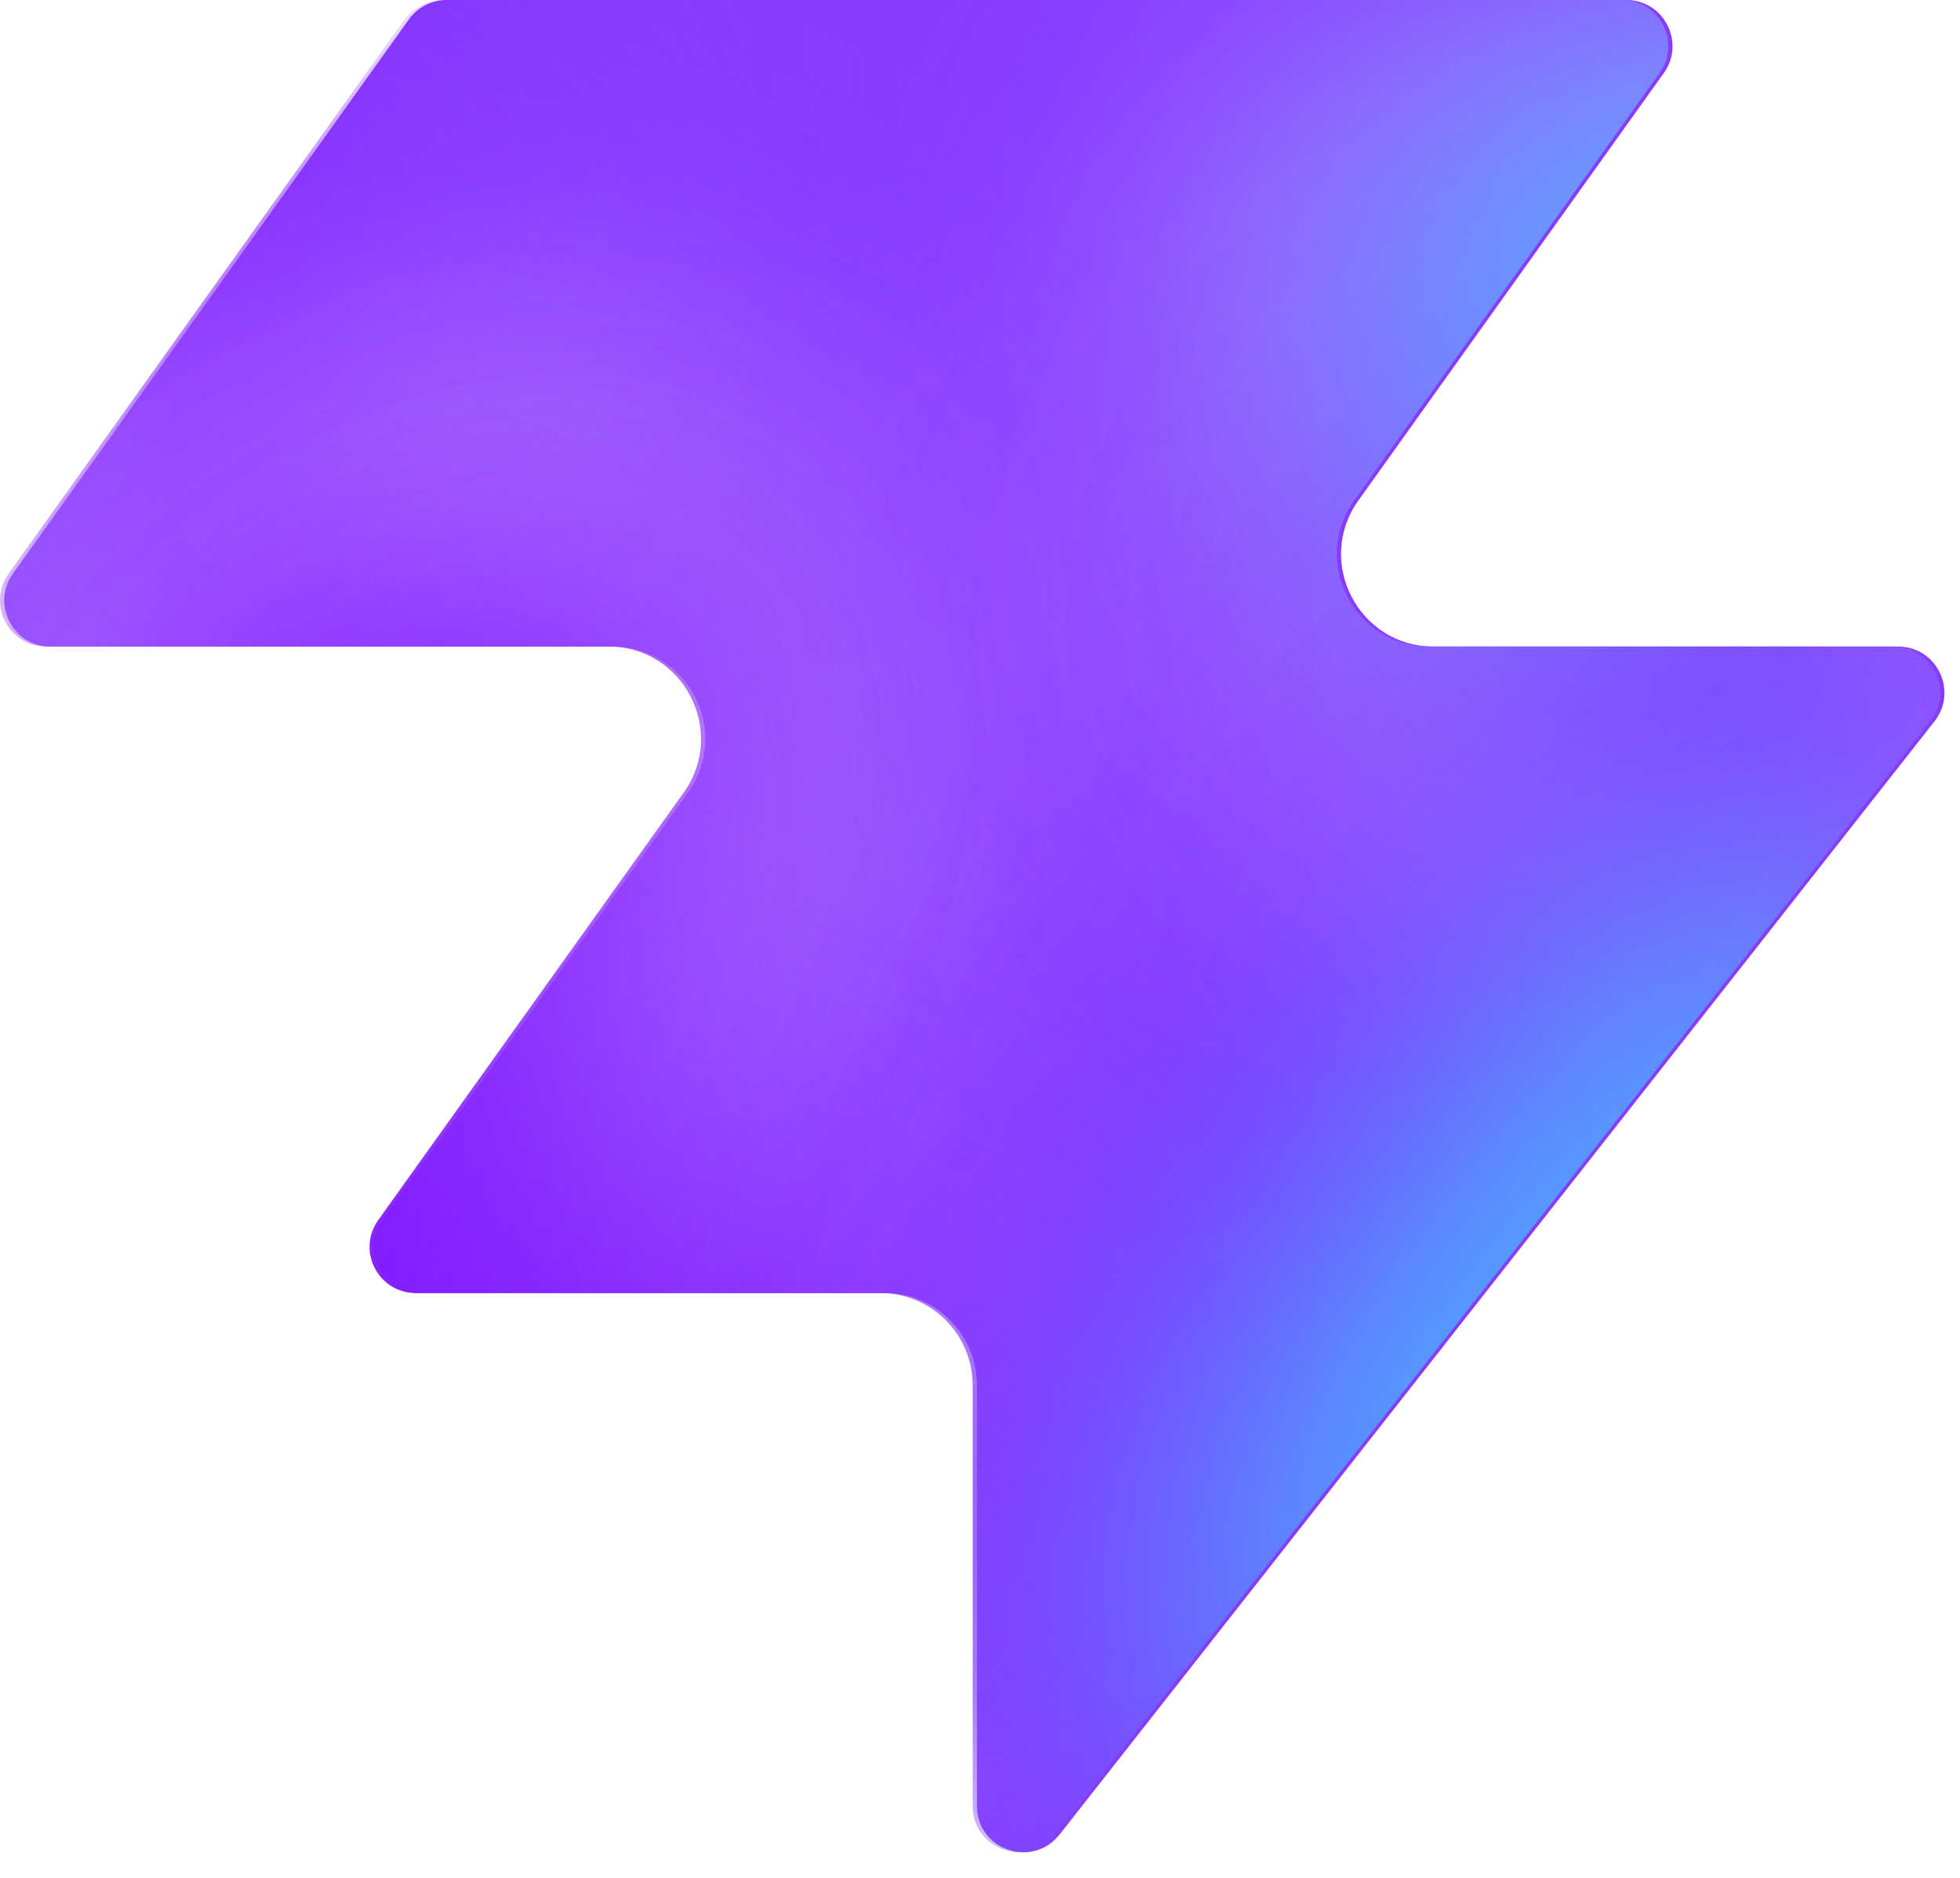
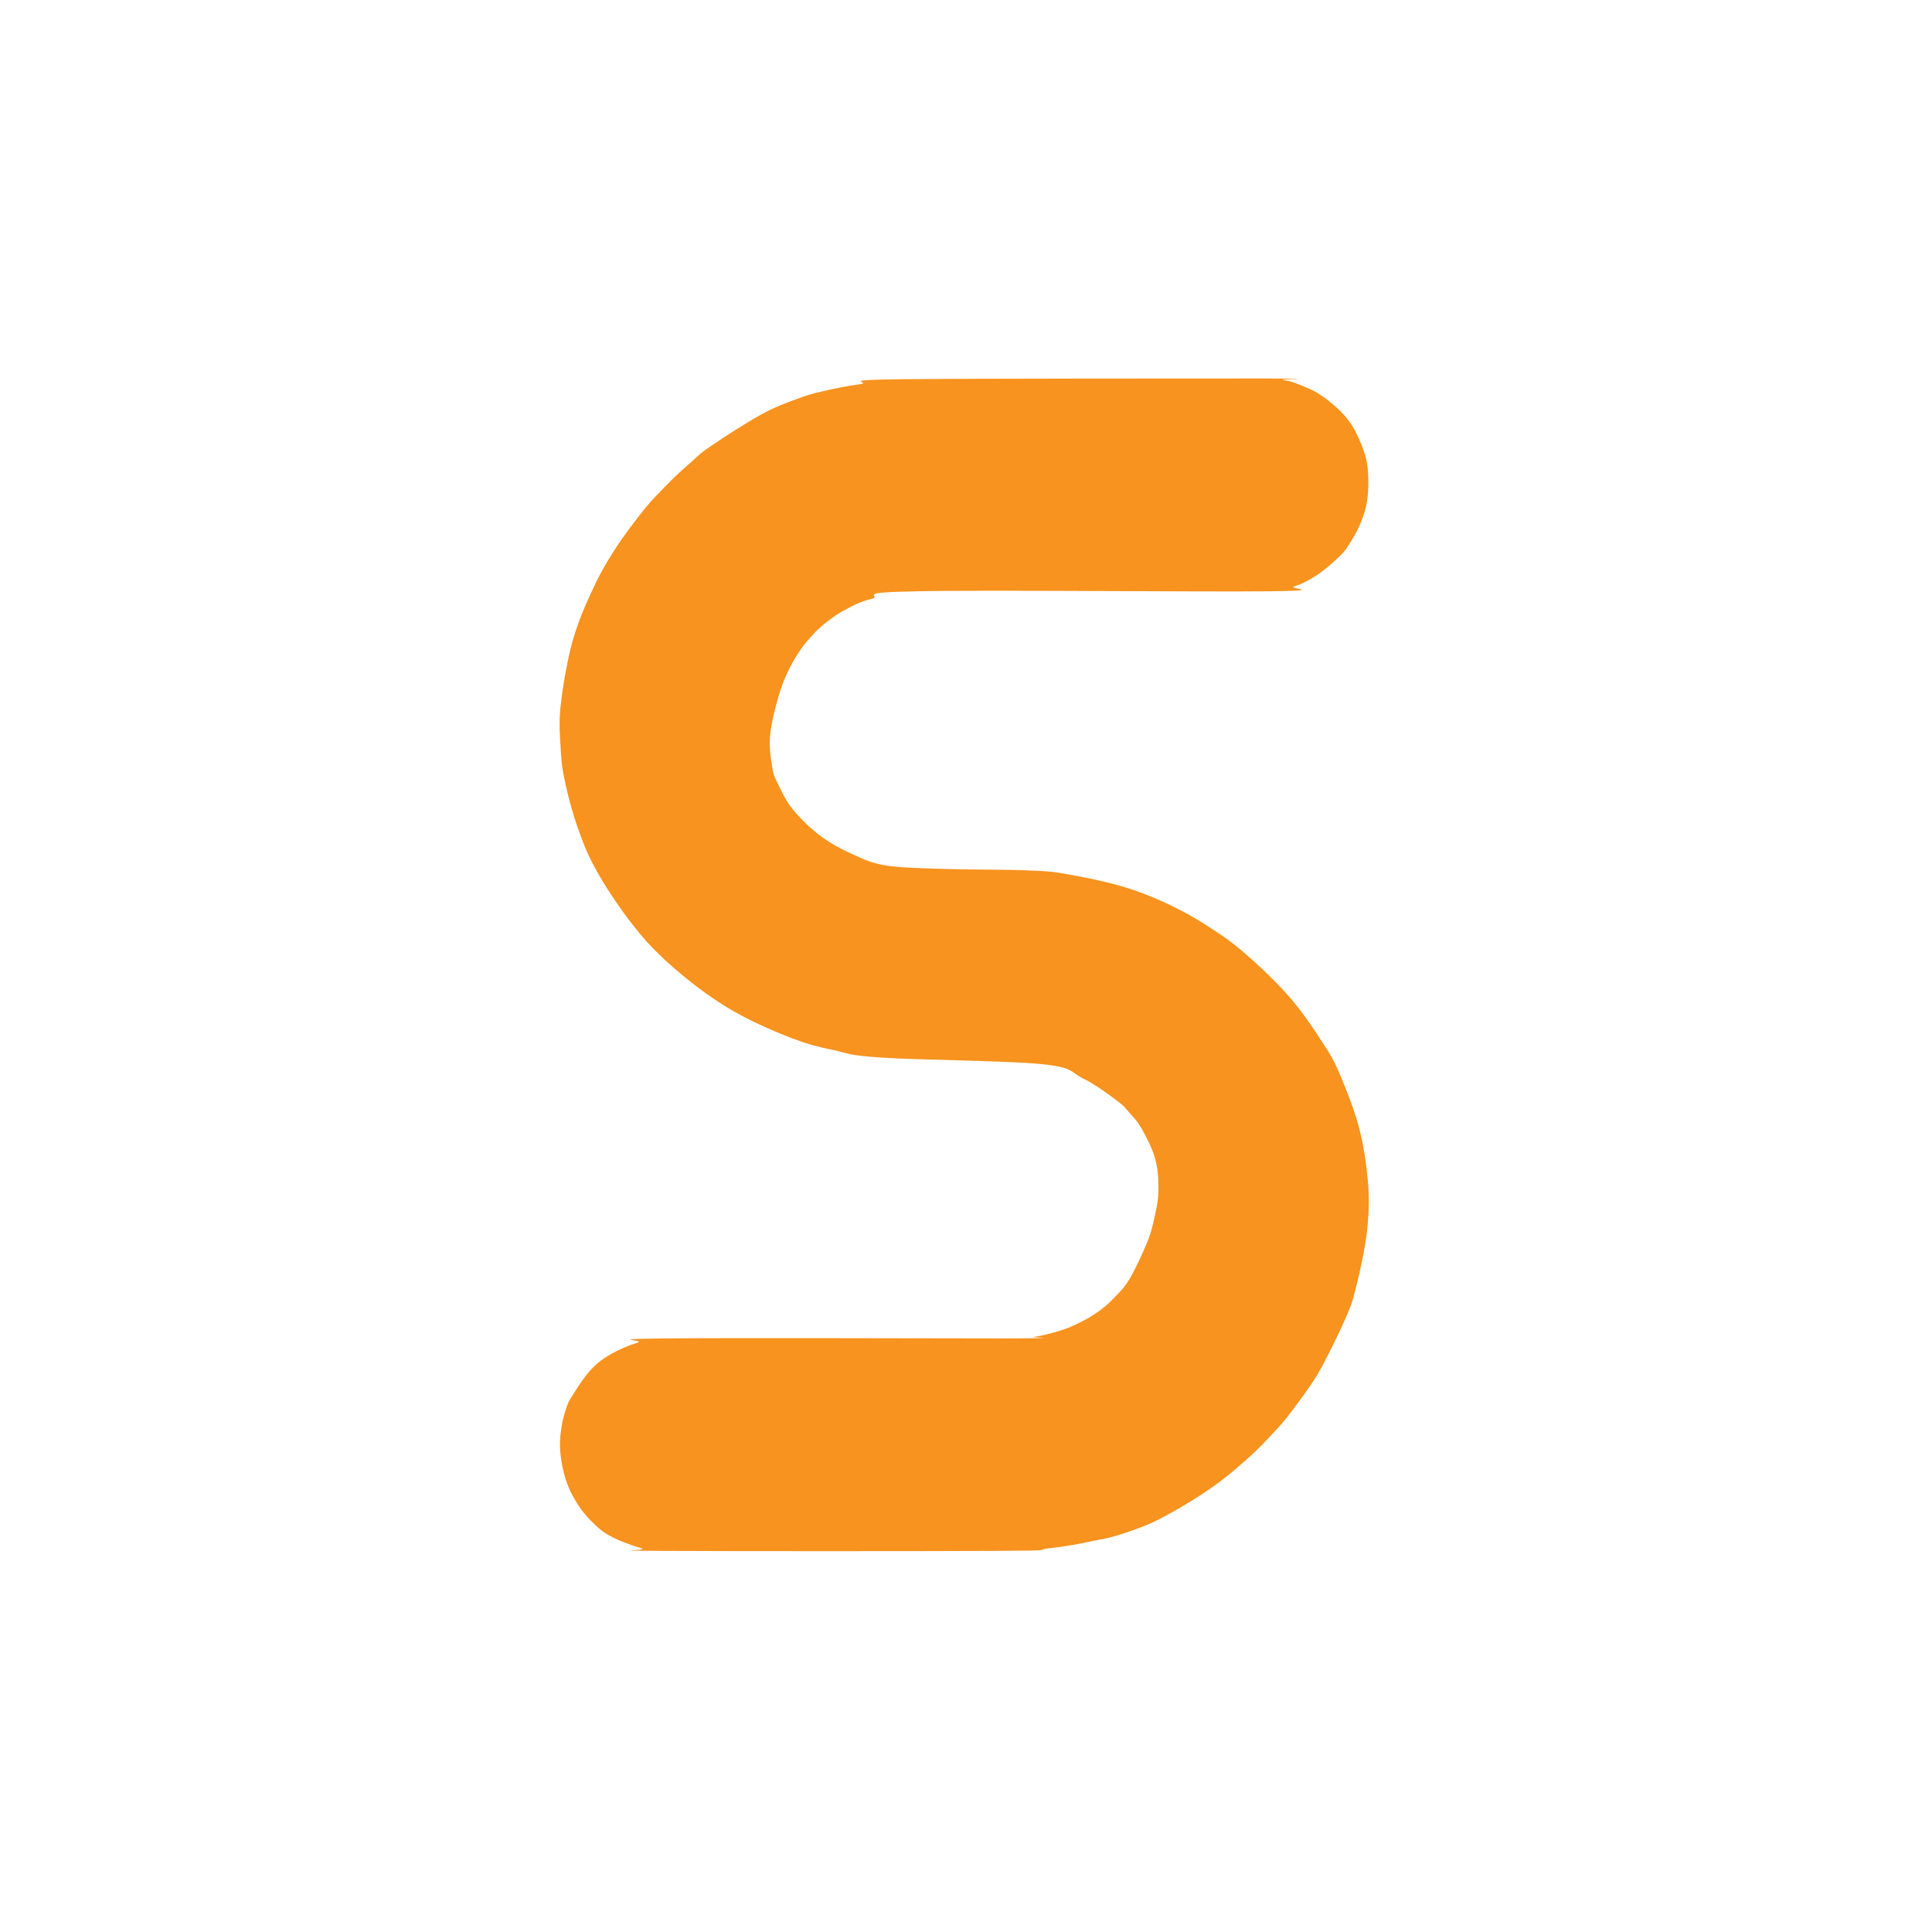
- <svg xmlns="http://www.w3.org/2000/svg" width="48" height="46" fill="none" viewBox="0 0 48 46">
-   <path fill="#863bff" d="M25.946 44.938c-.664.845-2.021.375-2.021-.698V33.937a2.26 2.26 0 0 0-2.262-2.262H10.287c-.92 0-1.456-1.04-.92-1.788l7.48-10.471c1.07-1.497 0-3.578-1.842-3.578H1.237c-.92 0-1.456-1.04-.92-1.788L10.013.474c.214-.297.556-.474.92-.474h28.894c.92 0 1.456 1.04.92 1.788l-7.48 10.471c-1.07 1.498 0 3.579 1.842 3.579h11.377c.943 0 1.473 1.088.89 1.83L25.947 44.94z" style="fill:#863bff;fill:color(display-p3 .525 .23 1);fill-opacity:1" />
-   <mask id="a" width="48" height="46" x="0" y="0" maskUnits="userSpaceOnUse" style="mask-type:alpha">
-     <path fill="#000" d="M25.842 44.938c-.664.844-2.021.375-2.021-.698V33.937a2.26 2.26 0 0 0-2.262-2.262H10.183c-.92 0-1.456-1.04-.92-1.788l7.48-10.471c1.07-1.498 0-3.579-1.842-3.579H1.133c-.92 0-1.456-1.04-.92-1.787L9.91.473c.214-.297.556-.474.92-.474h28.894c.92 0 1.456 1.04.92 1.788l-7.48 10.471c-1.07 1.498 0 3.578 1.842 3.578h11.377c.943 0 1.473 1.088.89 1.832L25.843 44.94z" style="fill:#000;fill-opacity:1" />
-   </mask>
-   <g mask="url(#a)">
-     <g filter="url(#b)">
-       <ellipse cx="5.508" cy="14.704" fill="#ede6ff" rx="5.508" ry="14.704" style="fill:#ede6ff;fill:color(display-p3 .927 .903 1);fill-opacity:1" transform="matrix(.00324 1 1 -.00324 -4.47 31.516)" />
-     </g>
-     <g filter="url(#c)">
-       <ellipse cx="10.399" cy="29.851" fill="#ede6ff" rx="10.399" ry="29.851" style="fill:#ede6ff;fill:color(display-p3 .927 .903 1);fill-opacity:1" transform="matrix(.00324 1 1 -.00324 -39.328 7.883)" />
-     </g>
-     <g filter="url(#d)">
-       <ellipse cx="5.508" cy="30.487" fill="#7e14ff" rx="5.508" ry="30.487" style="fill:#7e14ff;fill:color(display-p3 .492 .077 1);fill-opacity:1" transform="rotate(89.814 -25.913 -14.639)scale(1 -1)" />
-     </g>
-     <g filter="url(#e)">
-       <ellipse cx="5.508" cy="30.599" fill="#7e14ff" rx="5.508" ry="30.599" style="fill:#7e14ff;fill:color(display-p3 .492 .077 1);fill-opacity:1" transform="rotate(89.814 -32.644 -3.334)scale(1 -1)" />
-     </g>
-     <g filter="url(#f)">
-       <ellipse cx="5.508" cy="30.599" fill="#7e14ff" rx="5.508" ry="30.599" style="fill:#7e14ff;fill:color(display-p3 .492 .077 1);fill-opacity:1" transform="matrix(.00324 1 1 -.00324 -34.34 30.47)" />
-     </g>
-     <g filter="url(#g)">
-       <ellipse cx="14.072" cy="22.078" fill="#ede6ff" rx="14.072" ry="22.078" style="fill:#ede6ff;fill:color(display-p3 .927 .903 1);fill-opacity:1" transform="rotate(93.35 24.506 48.493)scale(-1 1)" />
-     </g>
-     <g filter="url(#h)">
-       <ellipse cx="3.47" cy="21.501" fill="#7e14ff" rx="3.47" ry="21.501" style="fill:#7e14ff;fill:color(display-p3 .492 .077 1);fill-opacity:1" transform="rotate(89.009 28.708 47.59)scale(-1 1)" />
-     </g>
-     <g filter="url(#i)">
-       <ellipse cx="3.47" cy="21.501" fill="#7e14ff" rx="3.47" ry="21.501" style="fill:#7e14ff;fill:color(display-p3 .492 .077 1);fill-opacity:1" transform="rotate(89.009 28.708 47.59)scale(-1 1)" />
-     </g>
-     <g filter="url(#j)">
-       <ellipse cx=".387" cy="8.972" fill="#7e14ff" rx="4.407" ry="29.108" style="fill:#7e14ff;fill:color(display-p3 .492 .077 1);fill-opacity:1" transform="rotate(39.51 .387 8.972)" />
-     </g>
-     <g filter="url(#k)">
-       <ellipse cx="47.523" cy="-6.092" fill="#7e14ff" rx="4.407" ry="29.108" style="fill:#7e14ff;fill:color(display-p3 .492 .077 1);fill-opacity:1" transform="rotate(37.892 47.523 -6.092)" />
-     </g>
-     <g filter="url(#l)">
-       <ellipse cx="41.412" cy="6.333" fill="#47bfff" rx="5.971" ry="9.665" style="fill:#47bfff;fill:color(display-p3 .28 .748 1);fill-opacity:1" transform="rotate(37.892 41.412 6.333)" />
-     </g>
-     <g filter="url(#m)">
-       <ellipse cx="-1.879" cy="38.332" fill="#7e14ff" rx="4.407" ry="29.108" style="fill:#7e14ff;fill:color(display-p3 .492 .077 1);fill-opacity:1" transform="rotate(37.892 -1.88 38.332)" />
-     </g>
-     <g filter="url(#n)">
-       <ellipse cx="-1.879" cy="38.332" fill="#7e14ff" rx="4.407" ry="29.108" style="fill:#7e14ff;fill:color(display-p3 .492 .077 1);fill-opacity:1" transform="rotate(37.892 -1.88 38.332)" />
-     </g>
-     <g filter="url(#o)">
-       <ellipse cx="35.651" cy="29.907" fill="#7e14ff" rx="4.407" ry="29.108" style="fill:#7e14ff;fill:color(display-p3 .492 .077 1);fill-opacity:1" transform="rotate(37.892 35.651 29.907)" />
-     </g>
-     <g filter="url(#p)">
-       <ellipse cx="38.418" cy="32.4" fill="#47bfff" rx="5.971" ry="15.297" style="fill:#47bfff;fill:color(display-p3 .28 .748 1);fill-opacity:1" transform="rotate(37.892 38.418 32.4)" />
-     </g>
-   </g>
-   <defs>
-     <filter id="b" width="60.045" height="41.654" x="-19.77" y="16.149" color-interpolation-filters="sRGB" filterUnits="userSpaceOnUse">
-       <feFlood flood-opacity="0" result="BackgroundImageFix" />
-       <feBlend in="SourceGraphic" in2="BackgroundImageFix" result="shape" />
-       <feGaussianBlur result="effect1_foregroundBlur_2002_17158" stdDeviation="7.659" />
-     </filter>
-     <filter id="c" width="90.34" height="51.437" x="-54.613" y="-7.533" color-interpolation-filters="sRGB" filterUnits="userSpaceOnUse">
-       <feFlood flood-opacity="0" result="BackgroundImageFix" />
-       <feBlend in="SourceGraphic" in2="BackgroundImageFix" result="shape" />
-       <feGaussianBlur result="effect1_foregroundBlur_2002_17158" stdDeviation="7.659" />
-     </filter>
-     <filter id="d" width="79.355" height="29.4" x="-49.64" y="2.03" color-interpolation-filters="sRGB" filterUnits="userSpaceOnUse">
-       <feFlood flood-opacity="0" result="BackgroundImageFix" />
-       <feBlend in="SourceGraphic" in2="BackgroundImageFix" result="shape" />
-       <feGaussianBlur result="effect1_foregroundBlur_2002_17158" stdDeviation="4.596" />
-     </filter>
-     <filter id="e" width="79.579" height="29.4" x="-45.045" y="20.029" color-interpolation-filters="sRGB" filterUnits="userSpaceOnUse">
-       <feFlood flood-opacity="0" result="BackgroundImageFix" />
-       <feBlend in="SourceGraphic" in2="BackgroundImageFix" result="shape" />
-       <feGaussianBlur result="effect1_foregroundBlur_2002_17158" stdDeviation="4.596" />
-     </filter>
-     <filter id="f" width="79.579" height="29.4" x="-43.513" y="21.178" color-interpolation-filters="sRGB" filterUnits="userSpaceOnUse">
-       <feFlood flood-opacity="0" result="BackgroundImageFix" />
-       <feBlend in="SourceGraphic" in2="BackgroundImageFix" result="shape" />
-       <feGaussianBlur result="effect1_foregroundBlur_2002_17158" stdDeviation="4.596" />
-     </filter>
-     <filter id="g" width="74.749" height="58.852" x="15.756" y="-17.901" color-interpolation-filters="sRGB" filterUnits="userSpaceOnUse">
-       <feFlood flood-opacity="0" result="BackgroundImageFix" />
-       <feBlend in="SourceGraphic" in2="BackgroundImageFix" result="shape" />
-       <feGaussianBlur result="effect1_foregroundBlur_2002_17158" stdDeviation="7.659" />
-     </filter>
-     <filter id="h" width="61.377" height="25.362" x="23.548" y="2.284" color-interpolation-filters="sRGB" filterUnits="userSpaceOnUse">
-       <feFlood flood-opacity="0" result="BackgroundImageFix" />
-       <feBlend in="SourceGraphic" in2="BackgroundImageFix" result="shape" />
-       <feGaussianBlur result="effect1_foregroundBlur_2002_17158" stdDeviation="4.596" />
-     </filter>
-     <filter id="i" width="61.377" height="25.362" x="23.548" y="2.284" color-interpolation-filters="sRGB" filterUnits="userSpaceOnUse">
-       <feFlood flood-opacity="0" result="BackgroundImageFix" />
-       <feBlend in="SourceGraphic" in2="BackgroundImageFix" result="shape" />
-       <feGaussianBlur result="effect1_foregroundBlur_2002_17158" stdDeviation="4.596" />
-     </filter>
-     <filter id="j" width="56.045" height="63.649" x="-27.636" y="-22.853" color-interpolation-filters="sRGB" filterUnits="userSpaceOnUse">
-       <feFlood flood-opacity="0" result="BackgroundImageFix" />
-       <feBlend in="SourceGraphic" in2="BackgroundImageFix" result="shape" />
-       <feGaussianBlur result="effect1_foregroundBlur_2002_17158" stdDeviation="4.596" />
-     </filter>
-     <filter id="k" width="54.814" height="64.646" x="20.116" y="-38.415" color-interpolation-filters="sRGB" filterUnits="userSpaceOnUse">
-       <feFlood flood-opacity="0" result="BackgroundImageFix" />
-       <feBlend in="SourceGraphic" in2="BackgroundImageFix" result="shape" />
-       <feGaussianBlur result="effect1_foregroundBlur_2002_17158" stdDeviation="4.596" />
-     </filter>
-     <filter id="l" width="33.541" height="35.313" x="24.641" y="-11.323" color-interpolation-filters="sRGB" filterUnits="userSpaceOnUse">
-       <feFlood flood-opacity="0" result="BackgroundImageFix" />
-       <feBlend in="SourceGraphic" in2="BackgroundImageFix" result="shape" />
-       <feGaussianBlur result="effect1_foregroundBlur_2002_17158" stdDeviation="4.596" />
-     </filter>
-     <filter id="m" width="54.814" height="64.646" x="-29.286" y="6.009" color-interpolation-filters="sRGB" filterUnits="userSpaceOnUse">
-       <feFlood flood-opacity="0" result="BackgroundImageFix" />
-       <feBlend in="SourceGraphic" in2="BackgroundImageFix" result="shape" />
-       <feGaussianBlur result="effect1_foregroundBlur_2002_17158" stdDeviation="4.596" />
-     </filter>
-     <filter id="n" width="54.814" height="64.646" x="-29.286" y="6.009" color-interpolation-filters="sRGB" filterUnits="userSpaceOnUse">
-       <feFlood flood-opacity="0" result="BackgroundImageFix" />
-       <feBlend in="SourceGraphic" in2="BackgroundImageFix" result="shape" />
-       <feGaussianBlur result="effect1_foregroundBlur_2002_17158" stdDeviation="4.596" />
-     </filter>
-     <filter id="o" width="54.814" height="64.646" x="8.244" y="-2.416" color-interpolation-filters="sRGB" filterUnits="userSpaceOnUse">
-       <feFlood flood-opacity="0" result="BackgroundImageFix" />
-       <feBlend in="SourceGraphic" in2="BackgroundImageFix" result="shape" />
-       <feGaussianBlur result="effect1_foregroundBlur_2002_17158" stdDeviation="4.596" />
-     </filter>
-     <filter id="p" width="39.409" height="43.623" x="18.713" y="10.588" color-interpolation-filters="sRGB" filterUnits="userSpaceOnUse">
-       <feFlood flood-opacity="0" result="BackgroundImageFix" />
-       <feBlend in="SourceGraphic" in2="BackgroundImageFix" result="shape" />
-       <feGaussianBlur result="effect1_foregroundBlur_2002_17158" stdDeviation="4.596" />
-     </filter>
-   </defs>
+ <svg xmlns="http://www.w3.org/2000/svg" viewBox="0 0 512 512">
+   <rect rx="112" fill="#0B0B0D" />
+   <path transform="translate(149.0 100.0) scale(1.0)" fill="#F7931E" fill-rule="evenodd" d="M13.0 307.2C10.8 306.1 9.6 305.0 8.0 303.4C6.4 301.9 4.8 299.9 3.7 298.0C2.5 296.1 1.6 294.2 0.9 292.0C0.2 289.8 -0.3 287.2 -0.5 285.0C-0.7 282.8 -0.6 280.8 -0.3 279.0C-0.1 277.2 0.3 275.5 0.8 274.0C1.3 272.5 1.4 271.8 2.6 270.0C3.7 268.2 5.8 264.9 7.6 263.0C9.3 261.1 10.9 260.0 13.0 258.8C15.1 257.6 17.7 256.5 20.0 255.8C22.3 255.1 10.5 254.9 27.0 254.7C43.5 254.5 102.7 254.7 119.0 254.7C135.3 254.6 123.2 254.5 125.0 254.3C126.8 254.0 128.3 253.7 130.0 253.2C131.7 252.7 133.2 252.3 135.0 251.5C136.8 250.7 139.1 249.6 141.0 248.3C142.9 247.1 144.7 245.6 146.2 244.0C147.7 242.4 148.8 241.5 150.3 239.0C151.8 236.5 153.9 232.0 155.1 229.0C156.3 226.0 156.8 223.3 157.3 221.0C157.8 218.7 158.0 217.3 158.0 215.0C158.0 212.7 157.9 209.7 157.1 207.0C156.4 204.3 154.6 201.0 153.5 199.0C152.3 197.0 151.5 196.2 150.4 195.0C149.3 193.8 149.1 193.2 147.0 191.7C144.9 190.1 141.3 187.4 138.0 185.8C134.7 184.2 135.8 182.9 127.0 182.0C118.2 181.1 94.2 180.9 85.0 180.3C75.8 179.7 76.0 179.2 72.0 178.3C68.0 177.5 65.0 176.7 61.0 175.2C57.0 173.7 51.8 171.4 48.0 169.4C44.2 167.4 41.5 165.7 38.0 163.2C34.5 160.7 30.2 157.2 27.0 154.2C23.8 151.2 21.5 148.7 18.6 145.0C15.7 141.3 12.1 136.0 9.8 132.0C7.5 128.0 6.2 125.2 4.7 121.0C3.1 116.8 1.5 111.0 0.7 107.0C-0.2 103.0 -0.3 100.5 -0.5 97.0C-0.7 93.5 -0.9 90.5 -0.3 86.0C0.2 81.5 1.4 74.8 2.7 70.0C4.1 65.2 5.8 61.0 7.7 57.0C9.5 53.0 11.3 49.7 13.7 46.0C16.0 42.3 19.5 37.8 21.7 35.0C24.0 32.2 25.2 31.1 27.2 29.0C29.2 26.9 31.9 24.4 34.0 22.6C36.1 20.7 36.8 19.9 40.0 17.8C43.2 15.6 49.3 11.7 53.0 9.7C56.7 7.7 59.3 6.8 62.0 5.8C64.7 4.8 66.2 4.3 69.0 3.7C71.8 3.0 75.5 2.3 79.0 1.8C82.5 1.3 72.0 0.7 90.0 0.5C108.0 0.3 170.2 0.3 187.0 0.3C203.8 0.4 189.7 0.4 191.0 0.7C192.3 0.9 193.3 1.1 195.0 1.8C196.7 2.5 199.0 3.3 201.0 4.7C203.0 6.0 205.5 8.1 207.2 10.0C208.9 11.9 210.0 13.8 211.0 16.0C212.0 18.2 212.9 20.5 213.3 23.0C213.7 25.5 213.7 28.7 213.5 31.0C213.3 33.3 212.9 35.0 212.2 37.0C211.5 39.0 210.4 41.3 209.3 43.0C208.3 44.7 207.6 45.9 206.0 47.4C204.4 49.0 202.0 51.1 200.0 52.4C198.0 53.7 196.2 54.7 194.0 55.4C191.8 56.1 203.7 56.5 187.0 56.7C170.3 56.9 111.5 56.3 94.0 56.7C76.5 57.0 85.2 57.9 82.0 58.7C78.8 59.5 77.0 60.5 75.0 61.6C73.0 62.6 71.6 63.7 70.0 64.9C68.4 66.1 66.9 67.6 65.7 69.0C64.4 70.4 63.6 71.5 62.6 73.0C61.6 74.5 60.6 76.3 59.8 78.0C59.0 79.7 58.5 80.8 57.8 83.0C57.1 85.2 56.1 88.7 55.7 91.0C55.2 93.3 55.0 95.0 55.0 97.0C55.0 99.0 55.3 101.3 55.6 103.0C55.9 104.7 55.9 105.2 56.8 107.0C57.7 108.8 58.9 111.6 60.7 114.0C62.6 116.4 65.3 119.1 68.0 121.2C70.7 123.3 74.0 125.1 77.0 126.4C80.0 127.8 81.8 128.7 86.0 129.4C90.2 130.0 95.7 130.1 102.0 130.3C108.3 130.5 118.7 130.4 124.0 130.7C129.3 130.9 130.0 131.0 134.0 131.7C138.0 132.4 143.5 133.5 148.0 134.8C152.5 136.1 156.8 137.8 161.0 139.8C165.2 141.8 169.3 144.2 173.0 146.7C176.7 149.1 179.6 151.4 183.0 154.5C186.4 157.5 190.3 161.4 193.4 165.0C196.4 168.6 199.2 172.7 201.3 176.0C203.5 179.3 204.6 181.2 206.2 185.0C207.8 188.8 210.0 194.3 211.2 199.0C212.4 203.7 213.1 208.5 213.5 213.0C213.9 217.5 213.8 221.3 213.3 226.0C212.8 230.7 211.4 237.0 210.4 241.0C209.4 245.0 209.0 246.2 207.3 250.0C205.6 253.8 202.6 260.0 200.3 264.0C197.9 268.0 195.3 271.3 193.3 274.0C191.3 276.7 190.1 278.0 188.2 280.0C186.3 282.0 184.7 283.8 182.0 286.2C179.3 288.6 175.8 291.7 172.0 294.3C168.2 297.0 162.8 300.2 159.0 302.2C155.2 304.2 152.0 305.3 149.0 306.3C146.0 307.3 144.3 307.7 141.0 308.3C137.7 309.0 133.3 309.9 129.0 310.3C124.7 310.8 132.2 310.9 115.0 311.0C97.8 311.1 41.7 311.1 26.0 311.0C10.3 310.9 23.2 311.0 21.0 310.3C18.8 309.7 15.2 308.4 13.0 307.2Z" />
</svg>
